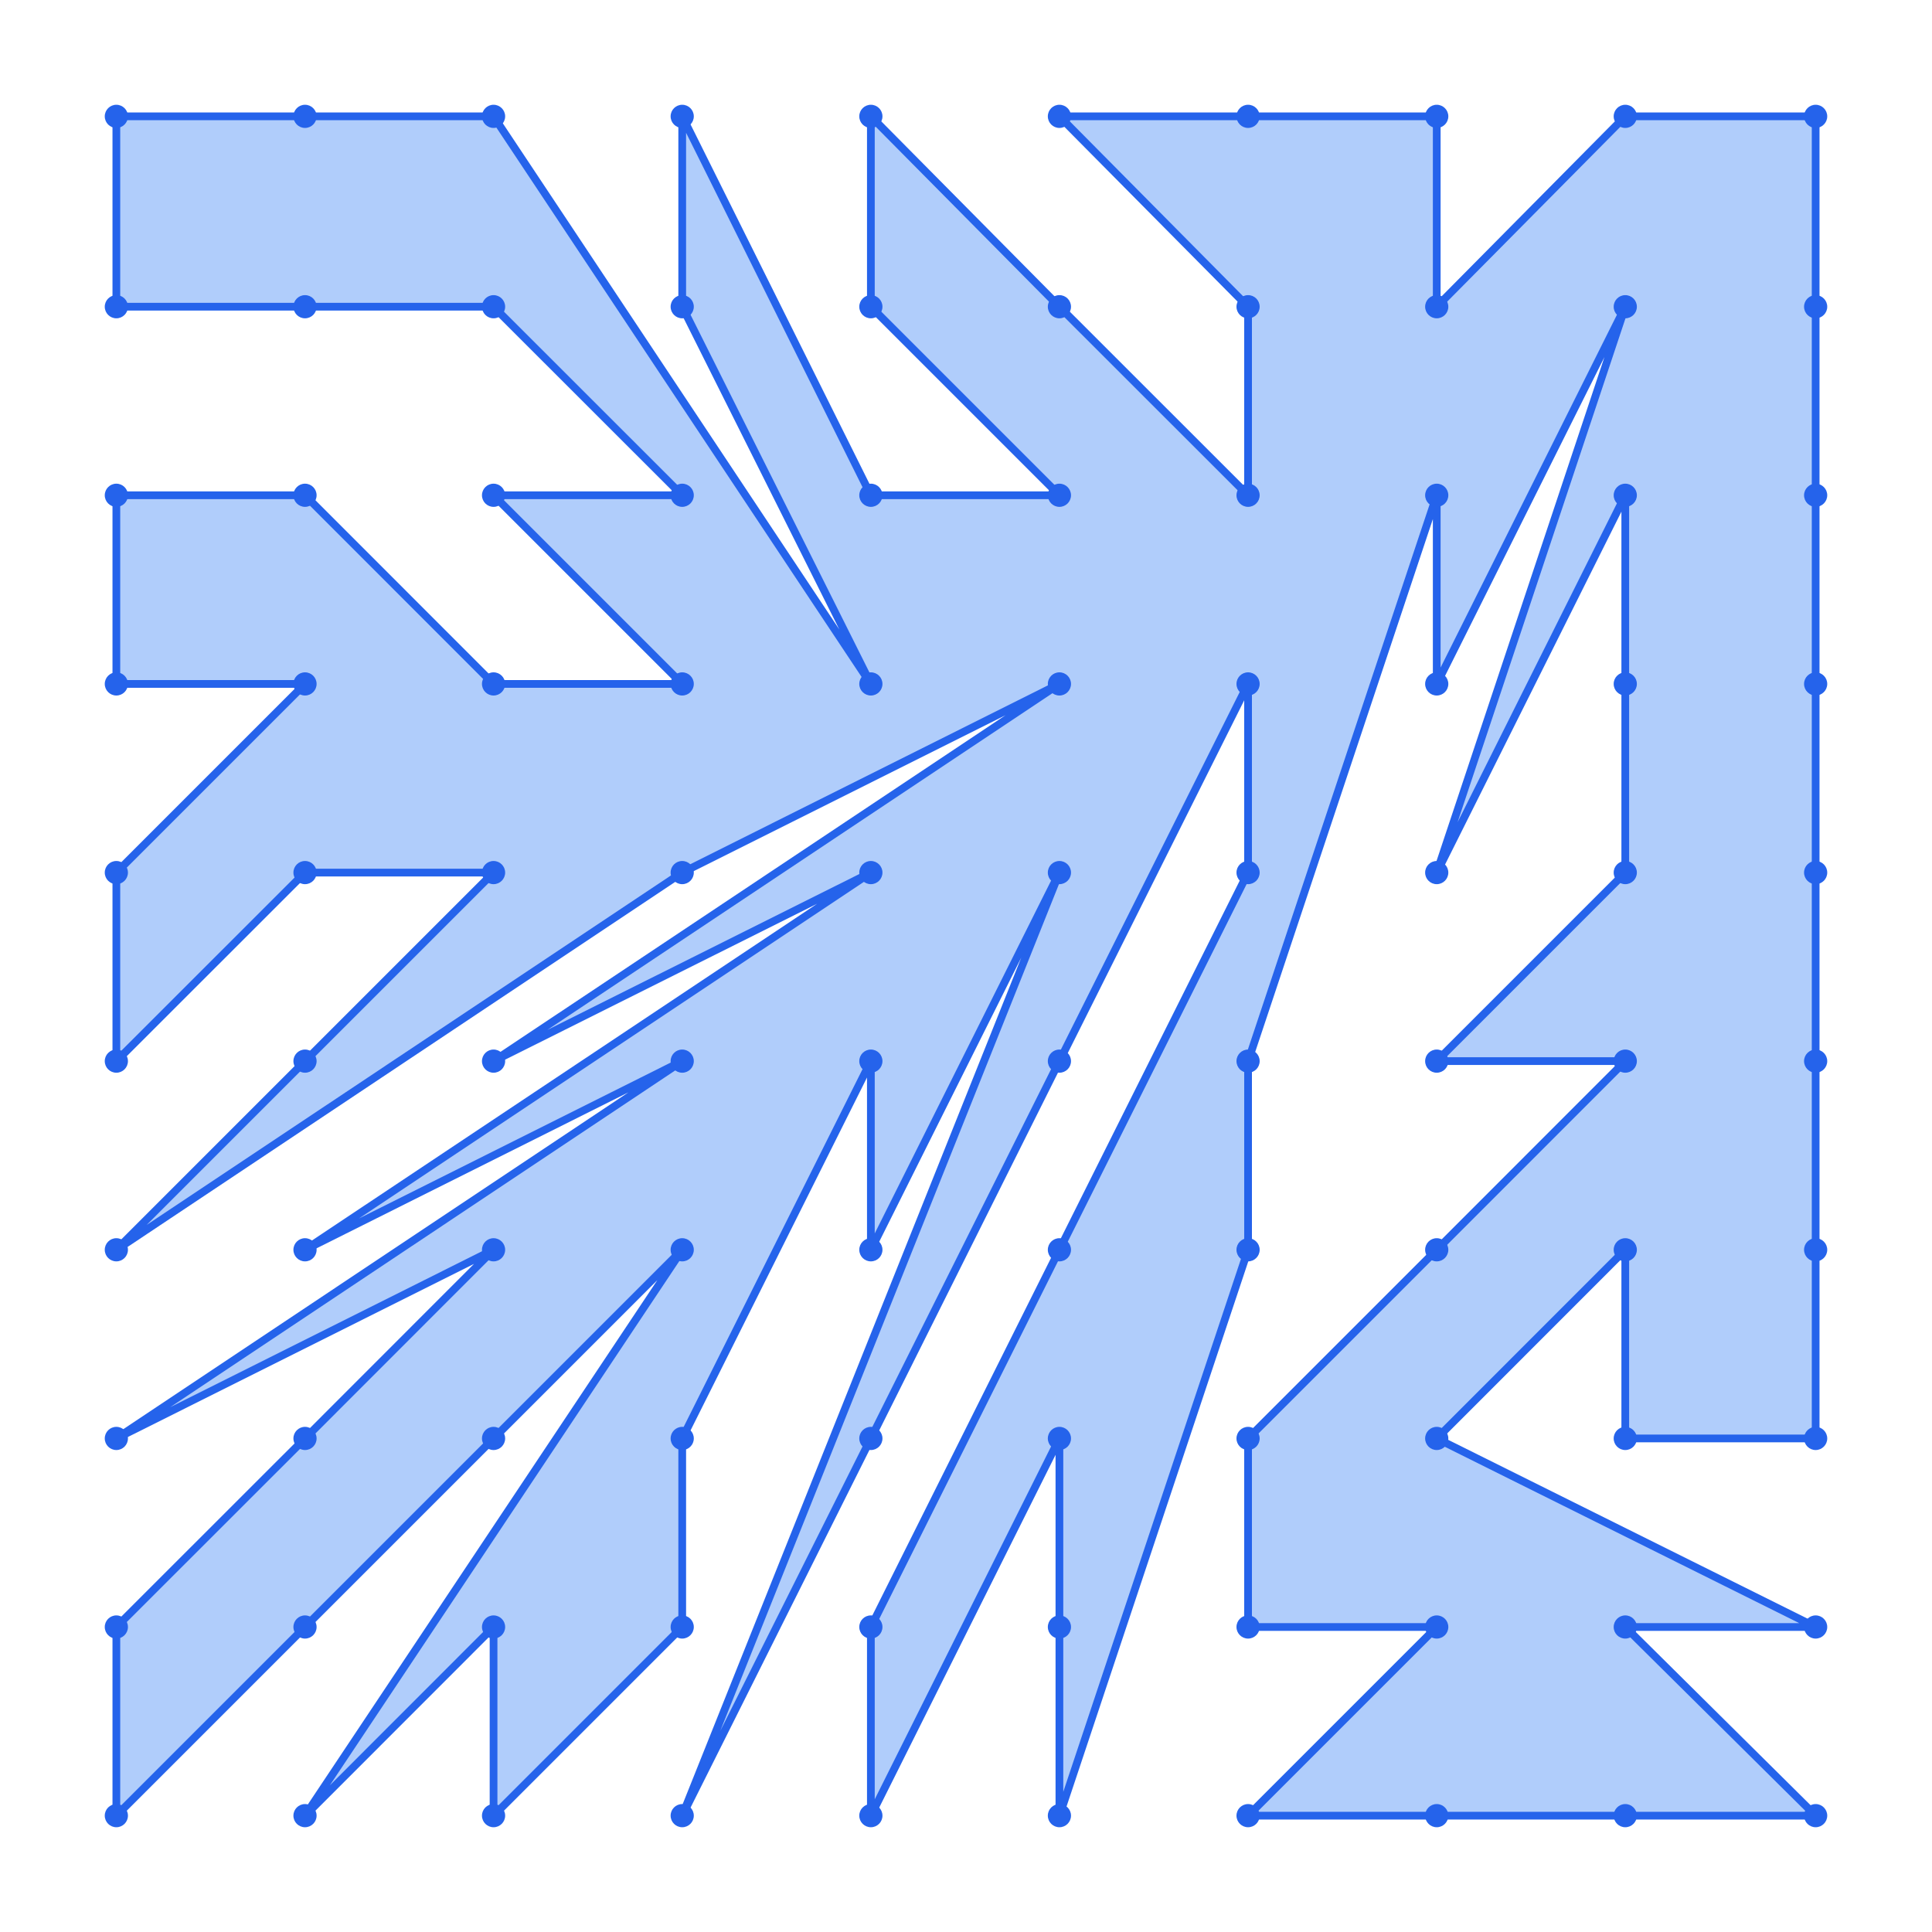
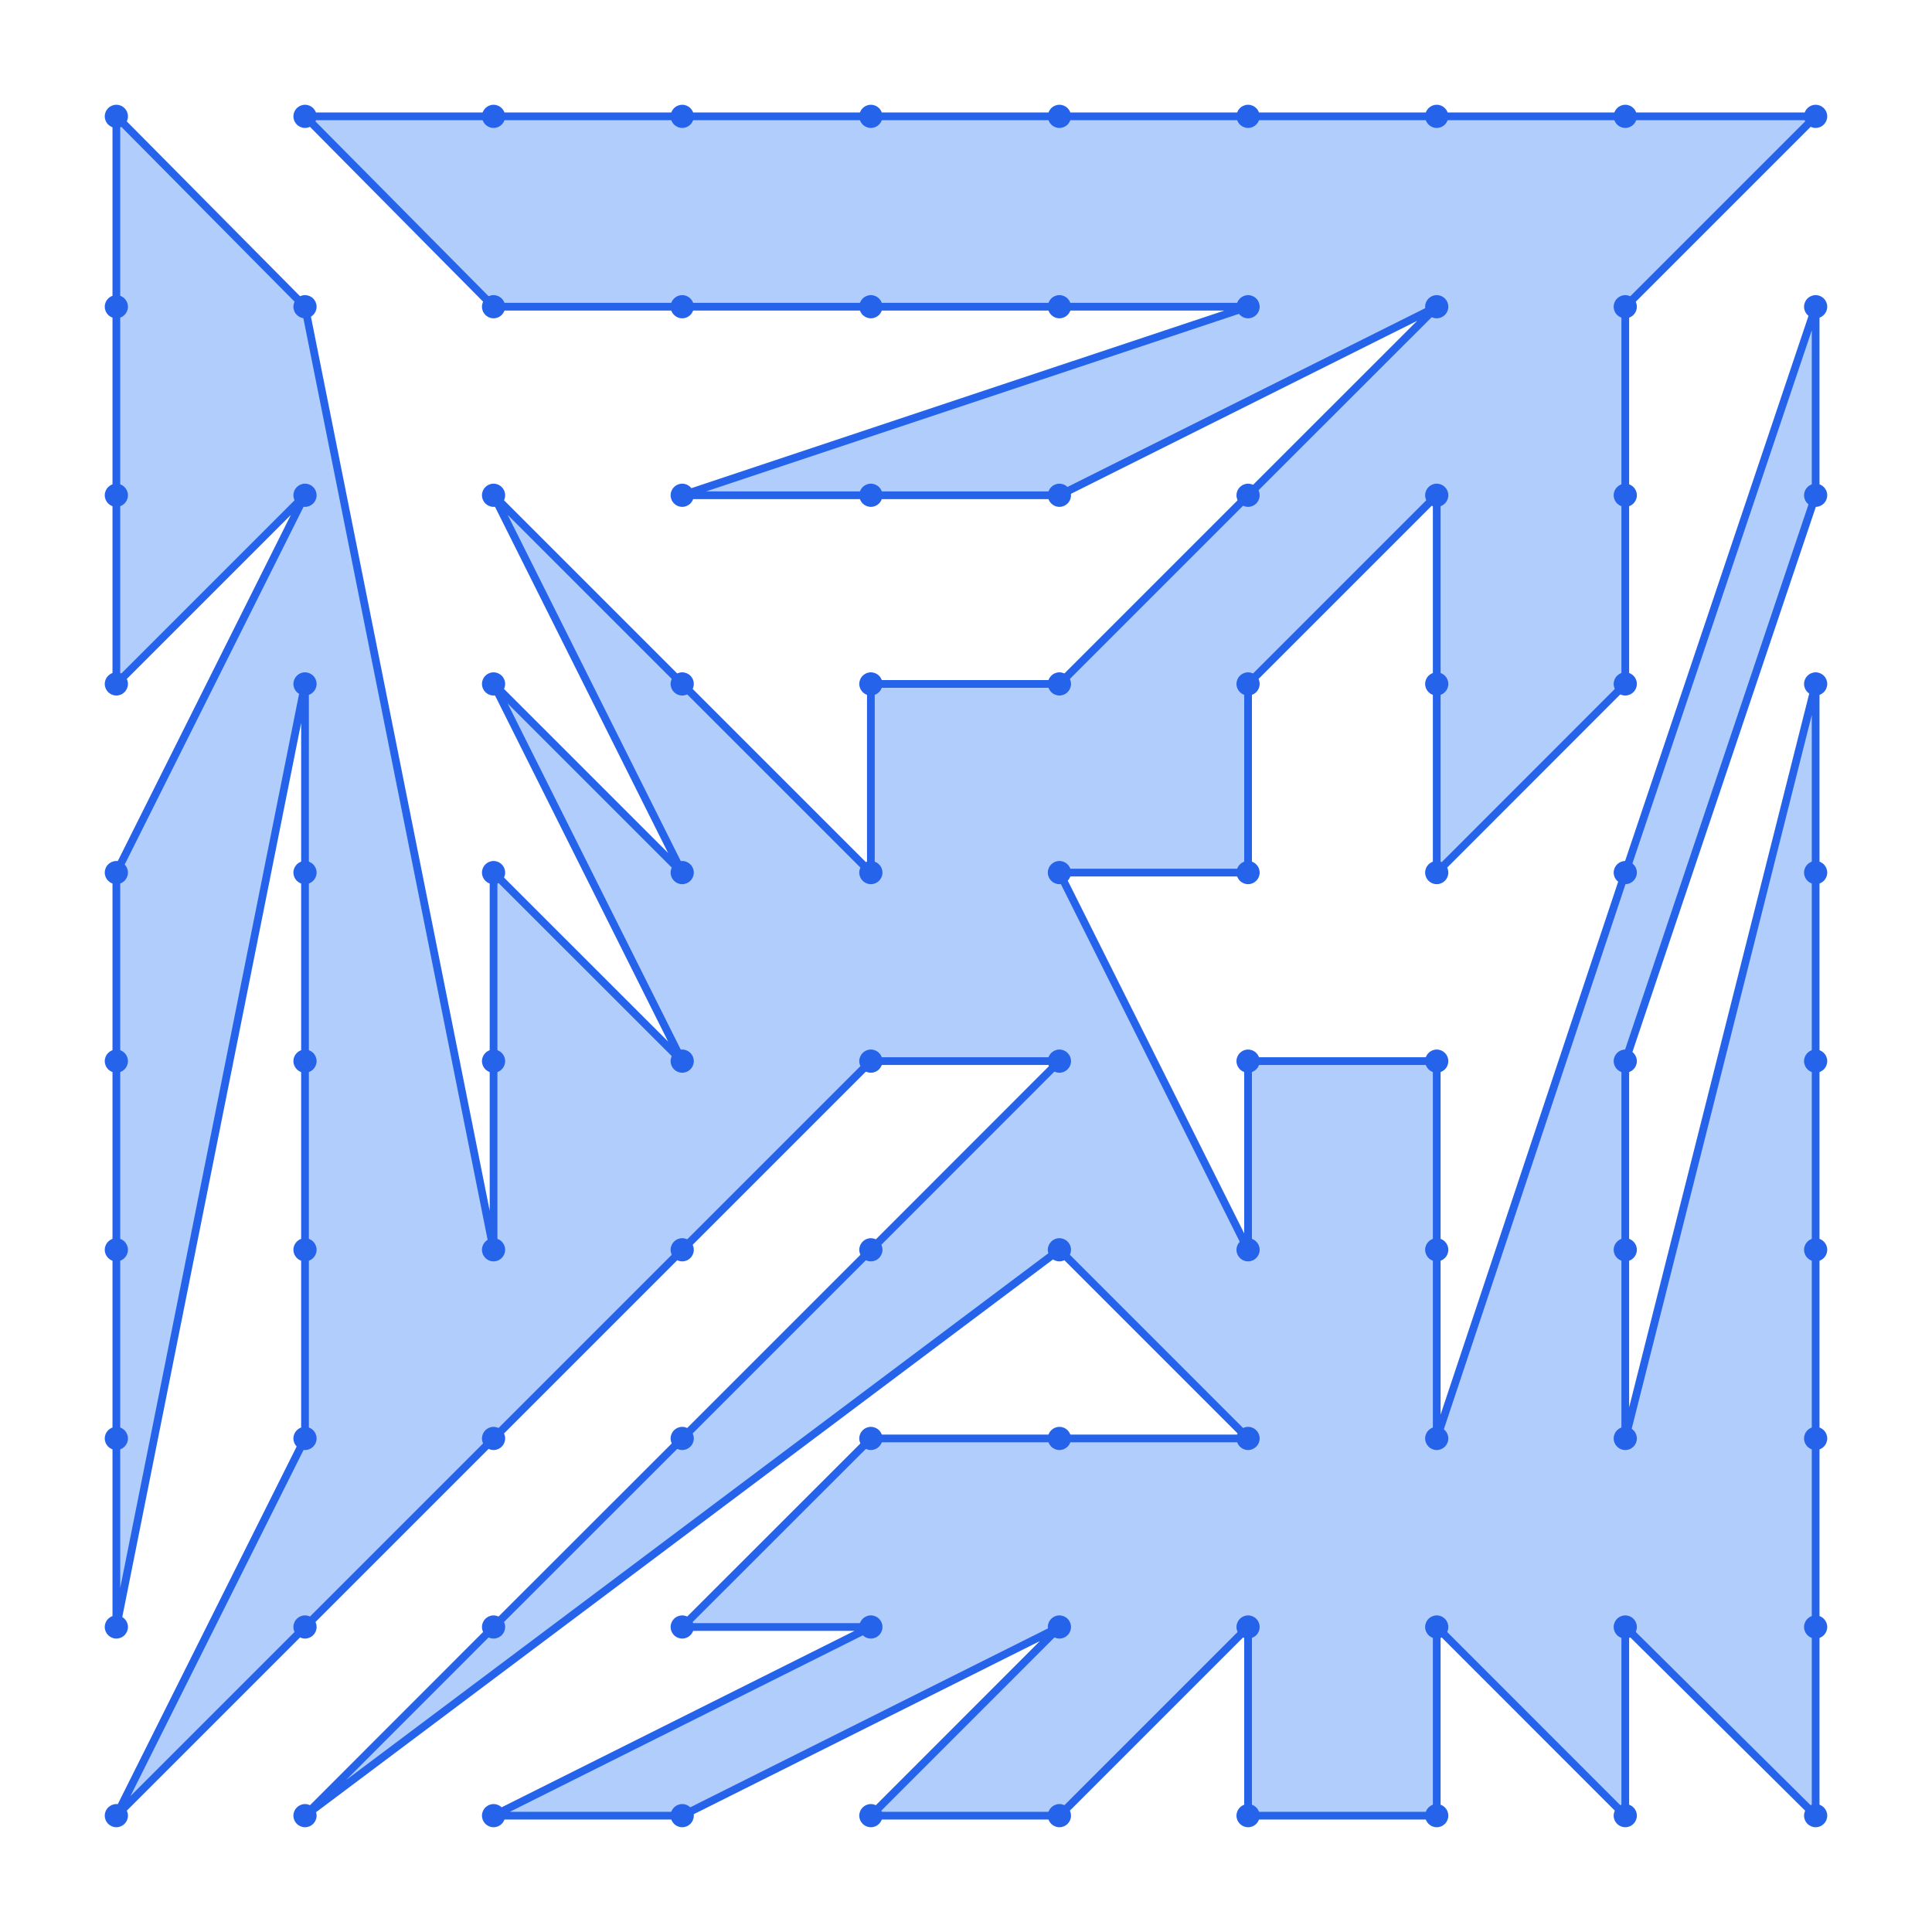
<svg xmlns="http://www.w3.org/2000/svg" width="2000" height="2000" viewBox="98.29 98.29 1803.42 1803.42">
-   <polygon points="383.0,1617.0 559.0,1441.0 735.1,1264.9 383.0,1793.1 559.0,1617.0 559.0,1793.1 735.1,1617.0 735.1,1441.0 911.2,1088.8 911.2,1264.9 1087.2,912.8 735.1,1793.1 911.2,1441.0 1087.2,1088.8 1263.3,736.7 1263.3,912.8 1087.2,1264.9 911.2,1617.0 911.2,1793.1 1087.2,1441.0 1087.2,1617.0 1087.2,1793.1 1263.3,1264.9 1263.3,1088.8 1439.4,560.6 1439.4,736.7 1615.4,384.6 1439.4,912.8 1615.4,560.6 1615.4,736.7 1615.4,912.8 1439.4,1088.8 1615.4,1088.8 1439.4,1264.9 1263.3,1441.0 1263.3,1617.0 1439.4,1617.0 1263.3,1793.1 1439.4,1793.1 1615.4,1793.1 1793.1,1793.1 1615.4,1617.0 1793.1,1617.0 1439.4,1441.0 1615.4,1264.9 1615.4,1441.0 1793.1,1441.0 1793.1,1264.9 1793.1,1088.8 1793.1,912.8 1793.1,736.7 1793.1,560.6 1793.1,384.6 1793.1,206.9 1615.4,206.9 1439.4,384.6 1439.4,206.9 1263.3,206.9 1087.2,206.9 1263.3,384.6 1263.3,560.6 1087.2,384.6 911.2,206.9 911.2,384.6 1087.2,560.6 911.2,560.6 735.1,206.9 735.1,384.6 911.2,736.7 559.0,206.9 383.0,206.9 206.9,206.9 206.9,384.6 383.0,384.6 559.0,384.6 735.1,560.6 559.0,560.6 735.1,736.7 559.0,736.7 383.0,560.6 206.9,560.6 206.9,736.7 383.0,736.7 206.9,912.8 206.9,1088.8 383.0,912.8 559.0,912.8 383.0,1088.8 206.9,1264.9 735.1,912.8 1087.2,736.7 559.0,1088.8 911.2,912.8 383.0,1264.9 735.1,1088.8 206.9,1441.0 559.0,1264.9 383.0,1441.0 206.9,1617.0 206.9,1793.1" fill="#3b82f666" fill-rule="nonzero" stroke="#2563eb" stroke-width="7.214" stroke-linejoin="round" />
+   <polygon points="383.0,1617.0 559.0,1441.0 735.1,1264.9 911.2,1088.8 1087.2,1088.8 911.2,1264.9 735.1,1441.0 559.0,1617.0 383.0,1793.1 1087.2,1264.9 1263.3,1441.0 1087.2,1441.0 911.2,1441.0 735.1,1617.0 911.2,1617.0 559.0,1793.1 735.1,1793.1 1087.2,1617.0 911.2,1793.1 1087.2,1793.1 1263.3,1617.0 1263.3,1793.1 1439.4,1793.1 1439.4,1617.0 1615.4,1793.1 1615.4,1617.0 1793.1,1793.1 1793.1,1617.0 1793.1,1441.0 1793.1,1264.9 1793.1,1088.8 1793.1,912.8 1793.1,736.7 1615.4,1441.0 1615.4,1264.9 1615.4,1088.8 1793.1,560.6 1793.1,384.6 1615.4,912.8 1439.4,1441.0 1439.4,1264.9 1439.4,1088.8 1263.3,1088.8 1263.3,1264.9 1087.2,912.8 1263.3,912.8 1263.3,736.7 1439.4,560.6 1439.4,736.7 1439.4,912.8 1615.4,736.7 1615.4,560.6 1615.4,384.6 1793.1,206.9 1615.4,206.9 1439.4,206.9 1263.3,206.9 1087.2,206.9 911.2,206.9 735.1,206.9 559.0,206.9 383.0,206.9 559.0,384.6 735.1,384.6 911.2,384.6 1087.2,384.6 1263.3,384.6 735.1,560.6 911.2,560.6 1087.2,560.6 1439.4,384.6 1263.3,560.6 1087.2,736.7 911.2,736.7 911.2,912.8 735.1,736.7 559.0,560.6 735.1,912.8 559.0,736.7 735.1,1088.8 559.0,912.8 559.0,1088.8 559.0,1264.9 383.0,384.6 206.9,206.9 206.9,384.6 206.9,560.6 206.9,736.7 383.0,560.6 206.9,912.8 206.9,1088.8 206.9,1264.9 206.9,1441.0 206.9,1617.0 383.0,736.7 383.0,912.8 383.0,1088.8 383.0,1264.9 383.0,1441.0 206.9,1793.1" fill="#3b82f666" fill-rule="nonzero" stroke="#2563eb" stroke-width="7.214" stroke-linejoin="round" />
  <circle cx="383.0" cy="1617.0" r="10.82" fill="#2563eb" />
  <circle cx="559.0" cy="1441.0" r="10.82" fill="#2563eb" />
  <circle cx="735.1" cy="1264.9" r="10.82" fill="#2563eb" />
+   <circle cx="911.2" cy="1088.8" r="10.82" fill="#2563eb" />
+   <circle cx="1087.2" cy="1088.8" r="10.82" fill="#2563eb" />
+   <circle cx="911.2" cy="1264.9" r="10.82" fill="#2563eb" />
+   <circle cx="735.1" cy="1441.0" r="10.82" fill="#2563eb" />
+   <circle cx="559.0" cy="1617.0" r="10.82" fill="#2563eb" />
  <circle cx="383.0" cy="1793.1" r="10.82" fill="#2563eb" />
-   <circle cx="559.0" cy="1617.0" r="10.82" fill="#2563eb" />
+   <circle cx="1087.2" cy="1264.9" r="10.82" fill="#2563eb" />
+   <circle cx="1263.3" cy="1441.0" r="10.82" fill="#2563eb" />
+   <circle cx="1087.2" cy="1441.0" r="10.82" fill="#2563eb" />
+   <circle cx="911.2" cy="1441.0" r="10.82" fill="#2563eb" />
+   <circle cx="735.1" cy="1617.0" r="10.82" fill="#2563eb" />
+   <circle cx="911.2" cy="1617.0" r="10.82" fill="#2563eb" />
  <circle cx="559.0" cy="1793.1" r="10.82" fill="#2563eb" />
-   <circle cx="735.1" cy="1617.0" r="10.82" fill="#2563eb" />
-   <circle cx="735.1" cy="1441.0" r="10.82" fill="#2563eb" />
-   <circle cx="911.2" cy="1088.8" r="10.82" fill="#2563eb" />
-   <circle cx="911.2" cy="1264.9" r="10.82" fill="#2563eb" />
-   <circle cx="1087.2" cy="912.8" r="10.82" fill="#2563eb" />
  <circle cx="735.1" cy="1793.1" r="10.82" fill="#2563eb" />
-   <circle cx="911.2" cy="1441.0" r="10.82" fill="#2563eb" />
-   <circle cx="1087.2" cy="1088.8" r="10.82" fill="#2563eb" />
-   <circle cx="1263.3" cy="736.7" r="10.82" fill="#2563eb" />
-   <circle cx="1263.3" cy="912.8" r="10.82" fill="#2563eb" />
-   <circle cx="1087.2" cy="1264.9" r="10.82" fill="#2563eb" />
-   <circle cx="911.2" cy="1617.0" r="10.82" fill="#2563eb" />
+   <circle cx="1087.2" cy="1617.0" r="10.82" fill="#2563eb" />
  <circle cx="911.2" cy="1793.1" r="10.82" fill="#2563eb" />
-   <circle cx="1087.2" cy="1441.0" r="10.82" fill="#2563eb" />
-   <circle cx="1087.2" cy="1617.0" r="10.82" fill="#2563eb" />
  <circle cx="1087.2" cy="1793.1" r="10.82" fill="#2563eb" />
-   <circle cx="1263.3" cy="1264.9" r="10.82" fill="#2563eb" />
-   <circle cx="1263.3" cy="1088.8" r="10.82" fill="#2563eb" />
-   <circle cx="1439.4" cy="560.6" r="10.82" fill="#2563eb" />
-   <circle cx="1439.4" cy="736.7" r="10.82" fill="#2563eb" />
-   <circle cx="1615.4" cy="384.6" r="10.82" fill="#2563eb" />
-   <circle cx="1439.4" cy="912.8" r="10.82" fill="#2563eb" />
-   <circle cx="1615.4" cy="560.6" r="10.82" fill="#2563eb" />
-   <circle cx="1615.4" cy="736.7" r="10.82" fill="#2563eb" />
-   <circle cx="1615.4" cy="912.8" r="10.82" fill="#2563eb" />
-   <circle cx="1439.4" cy="1088.8" r="10.82" fill="#2563eb" />
-   <circle cx="1615.4" cy="1088.8" r="10.82" fill="#2563eb" />
-   <circle cx="1439.4" cy="1264.9" r="10.82" fill="#2563eb" />
-   <circle cx="1263.3" cy="1441.0" r="10.82" fill="#2563eb" />
  <circle cx="1263.3" cy="1617.0" r="10.82" fill="#2563eb" />
-   <circle cx="1439.4" cy="1617.0" r="10.82" fill="#2563eb" />
  <circle cx="1263.3" cy="1793.1" r="10.82" fill="#2563eb" />
  <circle cx="1439.4" cy="1793.1" r="10.82" fill="#2563eb" />
+   <circle cx="1439.4" cy="1617.0" r="10.82" fill="#2563eb" />
  <circle cx="1615.4" cy="1793.1" r="10.82" fill="#2563eb" />
+   <circle cx="1615.4" cy="1617.0" r="10.82" fill="#2563eb" />
  <circle cx="1793.1" cy="1793.1" r="10.82" fill="#2563eb" />
-   <circle cx="1615.4" cy="1617.0" r="10.82" fill="#2563eb" />
  <circle cx="1793.1" cy="1617.0" r="10.82" fill="#2563eb" />
-   <circle cx="1439.4" cy="1441.0" r="10.82" fill="#2563eb" />
-   <circle cx="1615.4" cy="1264.9" r="10.82" fill="#2563eb" />
-   <circle cx="1615.4" cy="1441.0" r="10.82" fill="#2563eb" />
  <circle cx="1793.1" cy="1441.0" r="10.82" fill="#2563eb" />
  <circle cx="1793.1" cy="1264.9" r="10.82" fill="#2563eb" />
  <circle cx="1793.1" cy="1088.8" r="10.82" fill="#2563eb" />
  <circle cx="1793.1" cy="912.8" r="10.82" fill="#2563eb" />
  <circle cx="1793.1" cy="736.7" r="10.82" fill="#2563eb" />
+   <circle cx="1615.4" cy="1441.0" r="10.82" fill="#2563eb" />
+   <circle cx="1615.4" cy="1264.9" r="10.82" fill="#2563eb" />
+   <circle cx="1615.4" cy="1088.8" r="10.82" fill="#2563eb" />
  <circle cx="1793.1" cy="560.6" r="10.82" fill="#2563eb" />
  <circle cx="1793.1" cy="384.6" r="10.82" fill="#2563eb" />
+   <circle cx="1615.4" cy="912.8" r="10.82" fill="#2563eb" />
+   <circle cx="1439.4" cy="1441.0" r="10.82" fill="#2563eb" />
+   <circle cx="1439.4" cy="1264.9" r="10.82" fill="#2563eb" />
+   <circle cx="1439.4" cy="1088.8" r="10.82" fill="#2563eb" />
+   <circle cx="1263.3" cy="1088.8" r="10.82" fill="#2563eb" />
+   <circle cx="1263.3" cy="1264.9" r="10.82" fill="#2563eb" />
+   <circle cx="1087.2" cy="912.8" r="10.82" fill="#2563eb" />
+   <circle cx="1263.3" cy="912.8" r="10.82" fill="#2563eb" />
+   <circle cx="1263.3" cy="736.7" r="10.82" fill="#2563eb" />
+   <circle cx="1439.4" cy="560.6" r="10.82" fill="#2563eb" />
+   <circle cx="1439.4" cy="736.7" r="10.82" fill="#2563eb" />
+   <circle cx="1439.4" cy="912.8" r="10.82" fill="#2563eb" />
+   <circle cx="1615.4" cy="736.7" r="10.82" fill="#2563eb" />
+   <circle cx="1615.4" cy="560.6" r="10.82" fill="#2563eb" />
+   <circle cx="1615.4" cy="384.6" r="10.82" fill="#2563eb" />
  <circle cx="1793.1" cy="206.9" r="10.82" fill="#2563eb" />
  <circle cx="1615.4" cy="206.9" r="10.82" fill="#2563eb" />
-   <circle cx="1439.4" cy="384.6" r="10.82" fill="#2563eb" />
  <circle cx="1439.4" cy="206.9" r="10.82" fill="#2563eb" />
  <circle cx="1263.3" cy="206.9" r="10.82" fill="#2563eb" />
  <circle cx="1087.2" cy="206.9" r="10.82" fill="#2563eb" />
-   <circle cx="1263.3" cy="384.6" r="10.82" fill="#2563eb" />
-   <circle cx="1263.3" cy="560.6" r="10.82" fill="#2563eb" />
-   <circle cx="1087.2" cy="384.6" r="10.82" fill="#2563eb" />
  <circle cx="911.2" cy="206.9" r="10.82" fill="#2563eb" />
-   <circle cx="911.2" cy="384.6" r="10.82" fill="#2563eb" />
-   <circle cx="1087.2" cy="560.6" r="10.82" fill="#2563eb" />
-   <circle cx="911.2" cy="560.6" r="10.82" fill="#2563eb" />
  <circle cx="735.1" cy="206.9" r="10.82" fill="#2563eb" />
-   <circle cx="735.1" cy="384.6" r="10.82" fill="#2563eb" />
-   <circle cx="911.2" cy="736.7" r="10.82" fill="#2563eb" />
  <circle cx="559.0" cy="206.9" r="10.82" fill="#2563eb" />
  <circle cx="383.0" cy="206.9" r="10.82" fill="#2563eb" />
+   <circle cx="559.0" cy="384.6" r="10.82" fill="#2563eb" />
+   <circle cx="735.1" cy="384.6" r="10.82" fill="#2563eb" />
+   <circle cx="911.2" cy="384.6" r="10.82" fill="#2563eb" />
+   <circle cx="1087.2" cy="384.6" r="10.82" fill="#2563eb" />
+   <circle cx="1263.3" cy="384.6" r="10.82" fill="#2563eb" />
+   <circle cx="735.1" cy="560.6" r="10.82" fill="#2563eb" />
+   <circle cx="911.2" cy="560.6" r="10.82" fill="#2563eb" />
+   <circle cx="1087.2" cy="560.6" r="10.82" fill="#2563eb" />
+   <circle cx="1439.4" cy="384.6" r="10.82" fill="#2563eb" />
+   <circle cx="1263.3" cy="560.6" r="10.82" fill="#2563eb" />
+   <circle cx="1087.2" cy="736.7" r="10.82" fill="#2563eb" />
+   <circle cx="911.2" cy="736.7" r="10.82" fill="#2563eb" />
+   <circle cx="911.2" cy="912.8" r="10.82" fill="#2563eb" />
+   <circle cx="735.1" cy="736.7" r="10.82" fill="#2563eb" />
+   <circle cx="559.0" cy="560.6" r="10.82" fill="#2563eb" />
+   <circle cx="735.1" cy="912.8" r="10.82" fill="#2563eb" />
+   <circle cx="559.0" cy="736.7" r="10.82" fill="#2563eb" />
+   <circle cx="735.1" cy="1088.8" r="10.82" fill="#2563eb" />
+   <circle cx="559.0" cy="912.8" r="10.82" fill="#2563eb" />
+   <circle cx="559.0" cy="1088.8" r="10.82" fill="#2563eb" />
+   <circle cx="559.0" cy="1264.9" r="10.82" fill="#2563eb" />
+   <circle cx="383.0" cy="384.6" r="10.82" fill="#2563eb" />
  <circle cx="206.9" cy="206.9" r="10.82" fill="#2563eb" />
  <circle cx="206.9" cy="384.6" r="10.82" fill="#2563eb" />
-   <circle cx="383.0" cy="384.6" r="10.82" fill="#2563eb" />
-   <circle cx="559.0" cy="384.6" r="10.82" fill="#2563eb" />
-   <circle cx="735.1" cy="560.6" r="10.82" fill="#2563eb" />
-   <circle cx="559.0" cy="560.6" r="10.82" fill="#2563eb" />
-   <circle cx="735.1" cy="736.7" r="10.82" fill="#2563eb" />
-   <circle cx="559.0" cy="736.7" r="10.82" fill="#2563eb" />
-   <circle cx="383.0" cy="560.6" r="10.82" fill="#2563eb" />
  <circle cx="206.9" cy="560.6" r="10.82" fill="#2563eb" />
  <circle cx="206.9" cy="736.7" r="10.82" fill="#2563eb" />
-   <circle cx="383.0" cy="736.7" r="10.82" fill="#2563eb" />
+   <circle cx="383.0" cy="560.6" r="10.82" fill="#2563eb" />
  <circle cx="206.9" cy="912.8" r="10.82" fill="#2563eb" />
  <circle cx="206.9" cy="1088.8" r="10.82" fill="#2563eb" />
+   <circle cx="206.9" cy="1264.9" r="10.82" fill="#2563eb" />
+   <circle cx="206.9" cy="1441.0" r="10.82" fill="#2563eb" />
+   <circle cx="206.9" cy="1617.0" r="10.82" fill="#2563eb" />
+   <circle cx="383.0" cy="736.7" r="10.82" fill="#2563eb" />
  <circle cx="383.0" cy="912.8" r="10.82" fill="#2563eb" />
-   <circle cx="559.0" cy="912.8" r="10.82" fill="#2563eb" />
  <circle cx="383.0" cy="1088.8" r="10.82" fill="#2563eb" />
-   <circle cx="206.9" cy="1264.9" r="10.82" fill="#2563eb" />
-   <circle cx="735.1" cy="912.8" r="10.82" fill="#2563eb" />
-   <circle cx="1087.2" cy="736.7" r="10.82" fill="#2563eb" />
-   <circle cx="559.0" cy="1088.8" r="10.82" fill="#2563eb" />
-   <circle cx="911.2" cy="912.8" r="10.82" fill="#2563eb" />
  <circle cx="383.0" cy="1264.9" r="10.82" fill="#2563eb" />
-   <circle cx="735.1" cy="1088.8" r="10.82" fill="#2563eb" />
-   <circle cx="206.9" cy="1441.0" r="10.82" fill="#2563eb" />
-   <circle cx="559.0" cy="1264.9" r="10.82" fill="#2563eb" />
  <circle cx="383.0" cy="1441.0" r="10.82" fill="#2563eb" />
-   <circle cx="206.9" cy="1617.0" r="10.82" fill="#2563eb" />
  <circle cx="206.9" cy="1793.1" r="10.82" fill="#2563eb" />
</svg>
